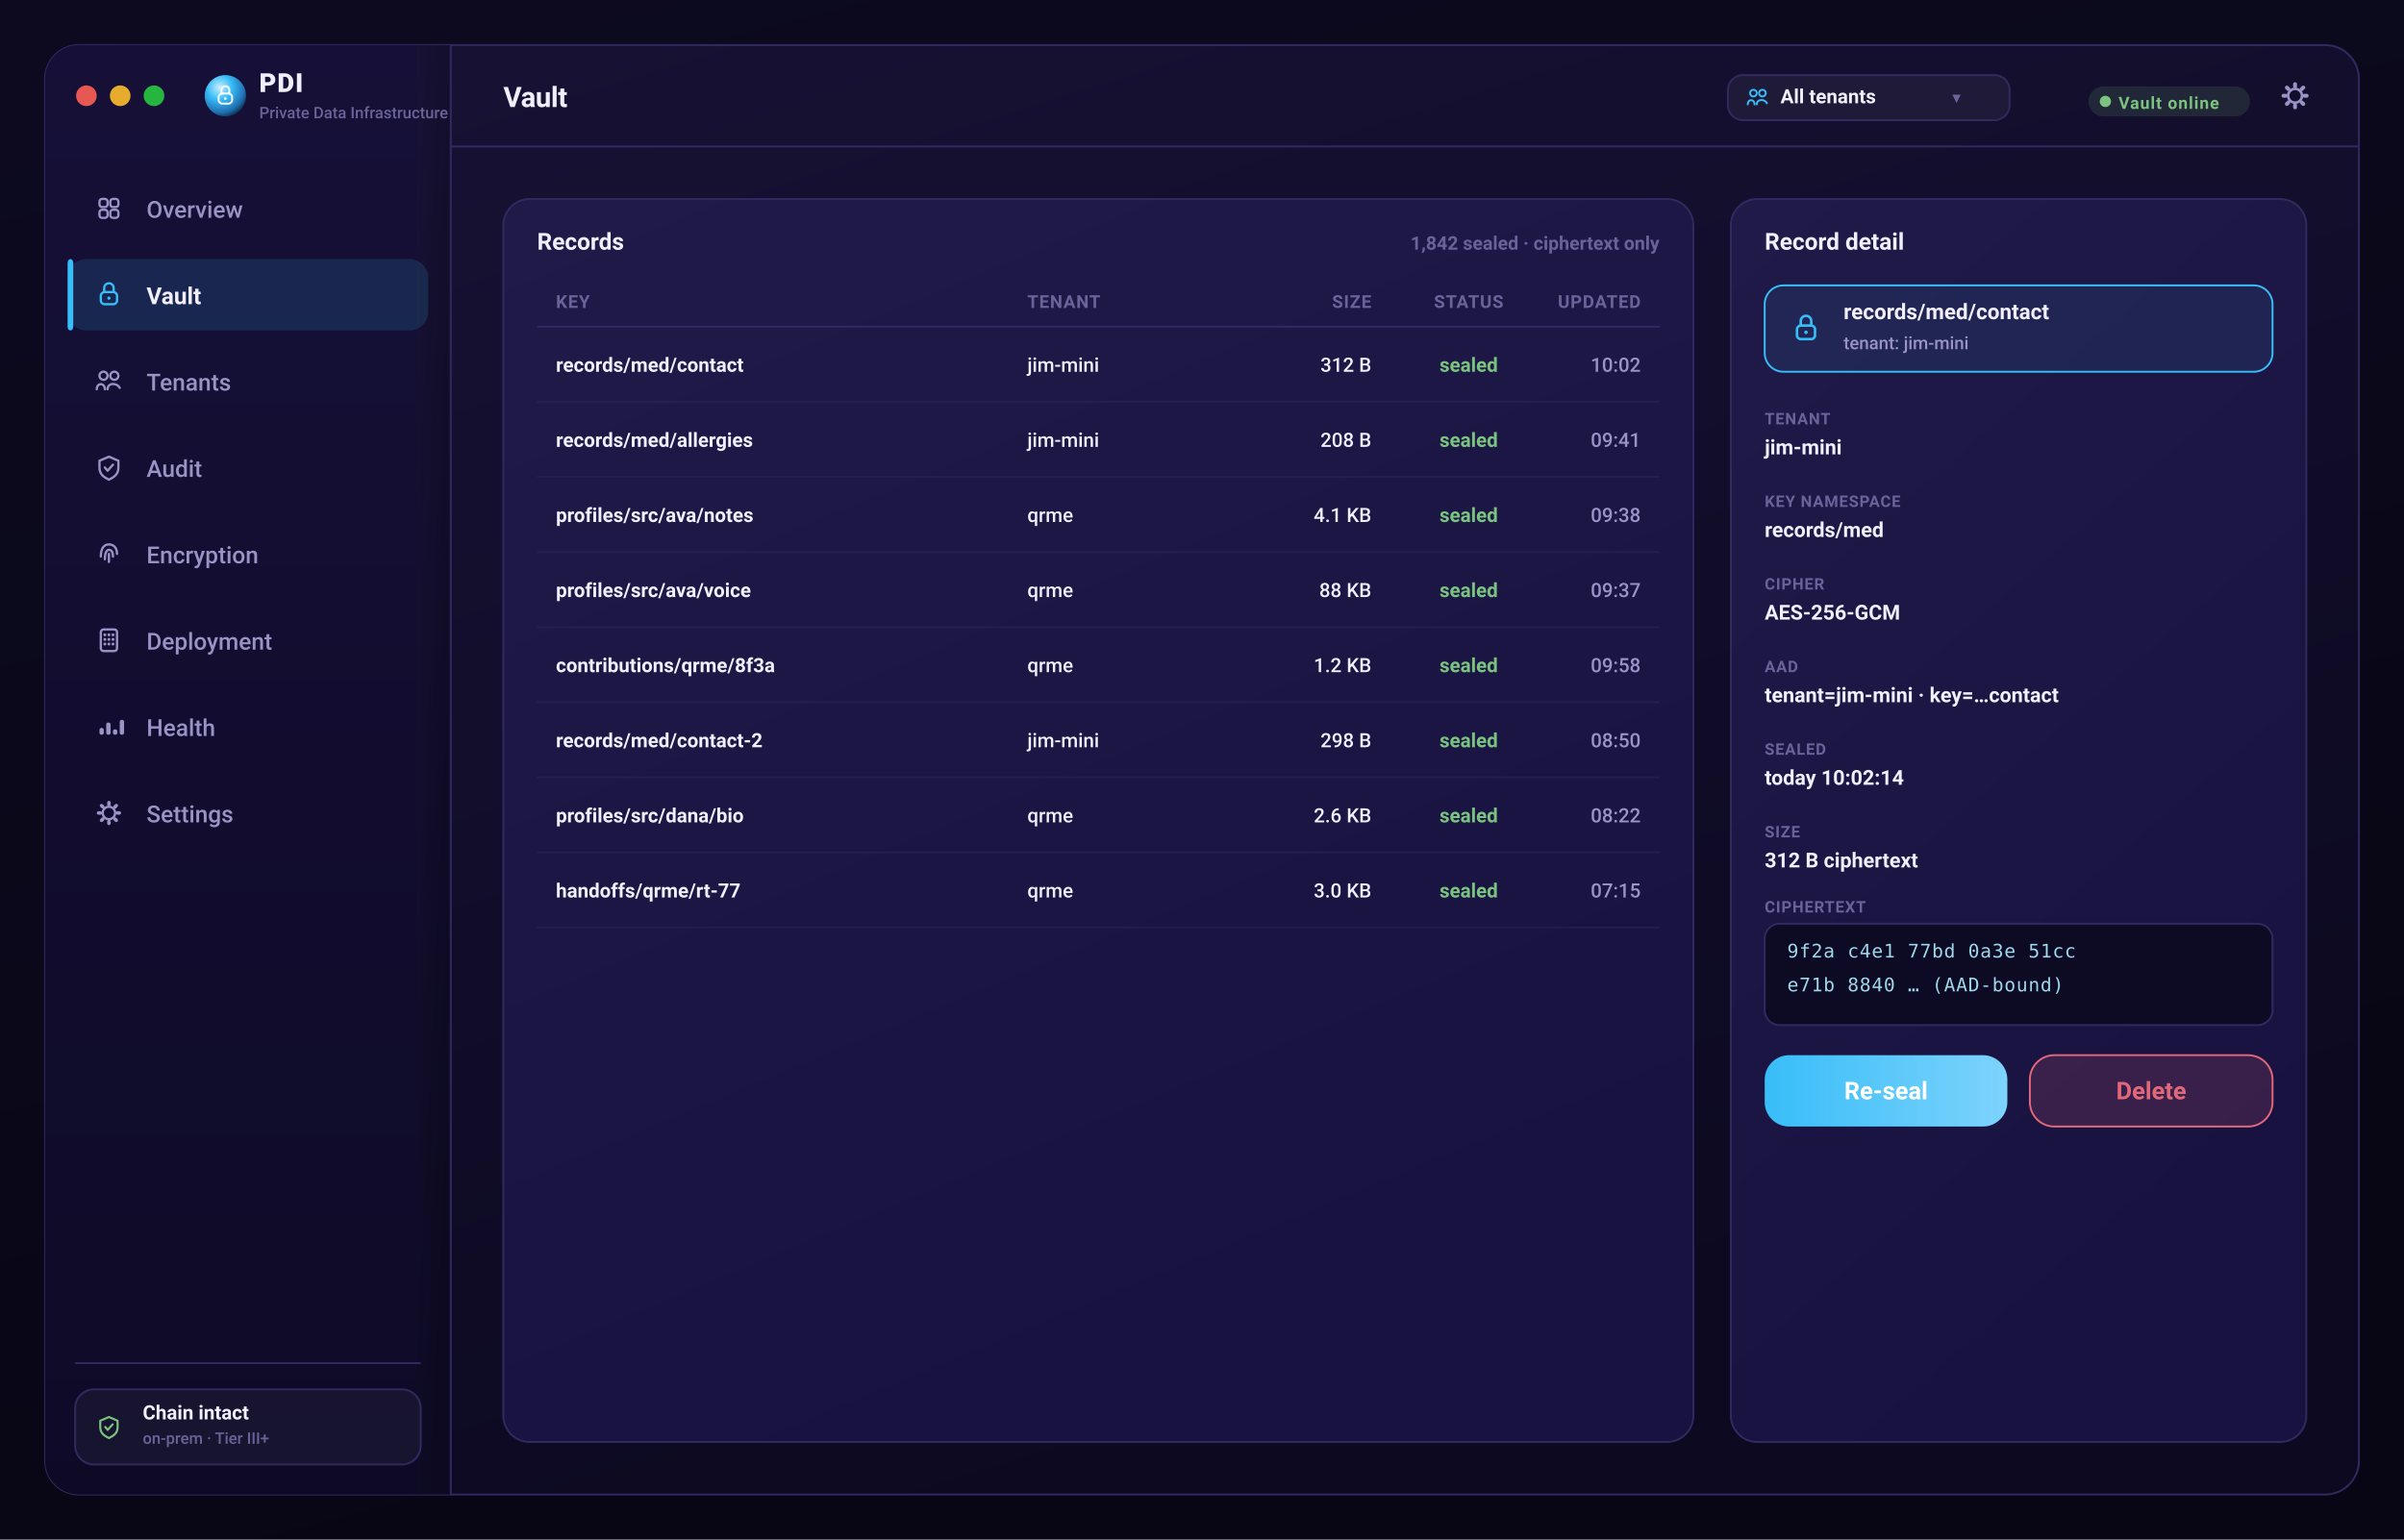
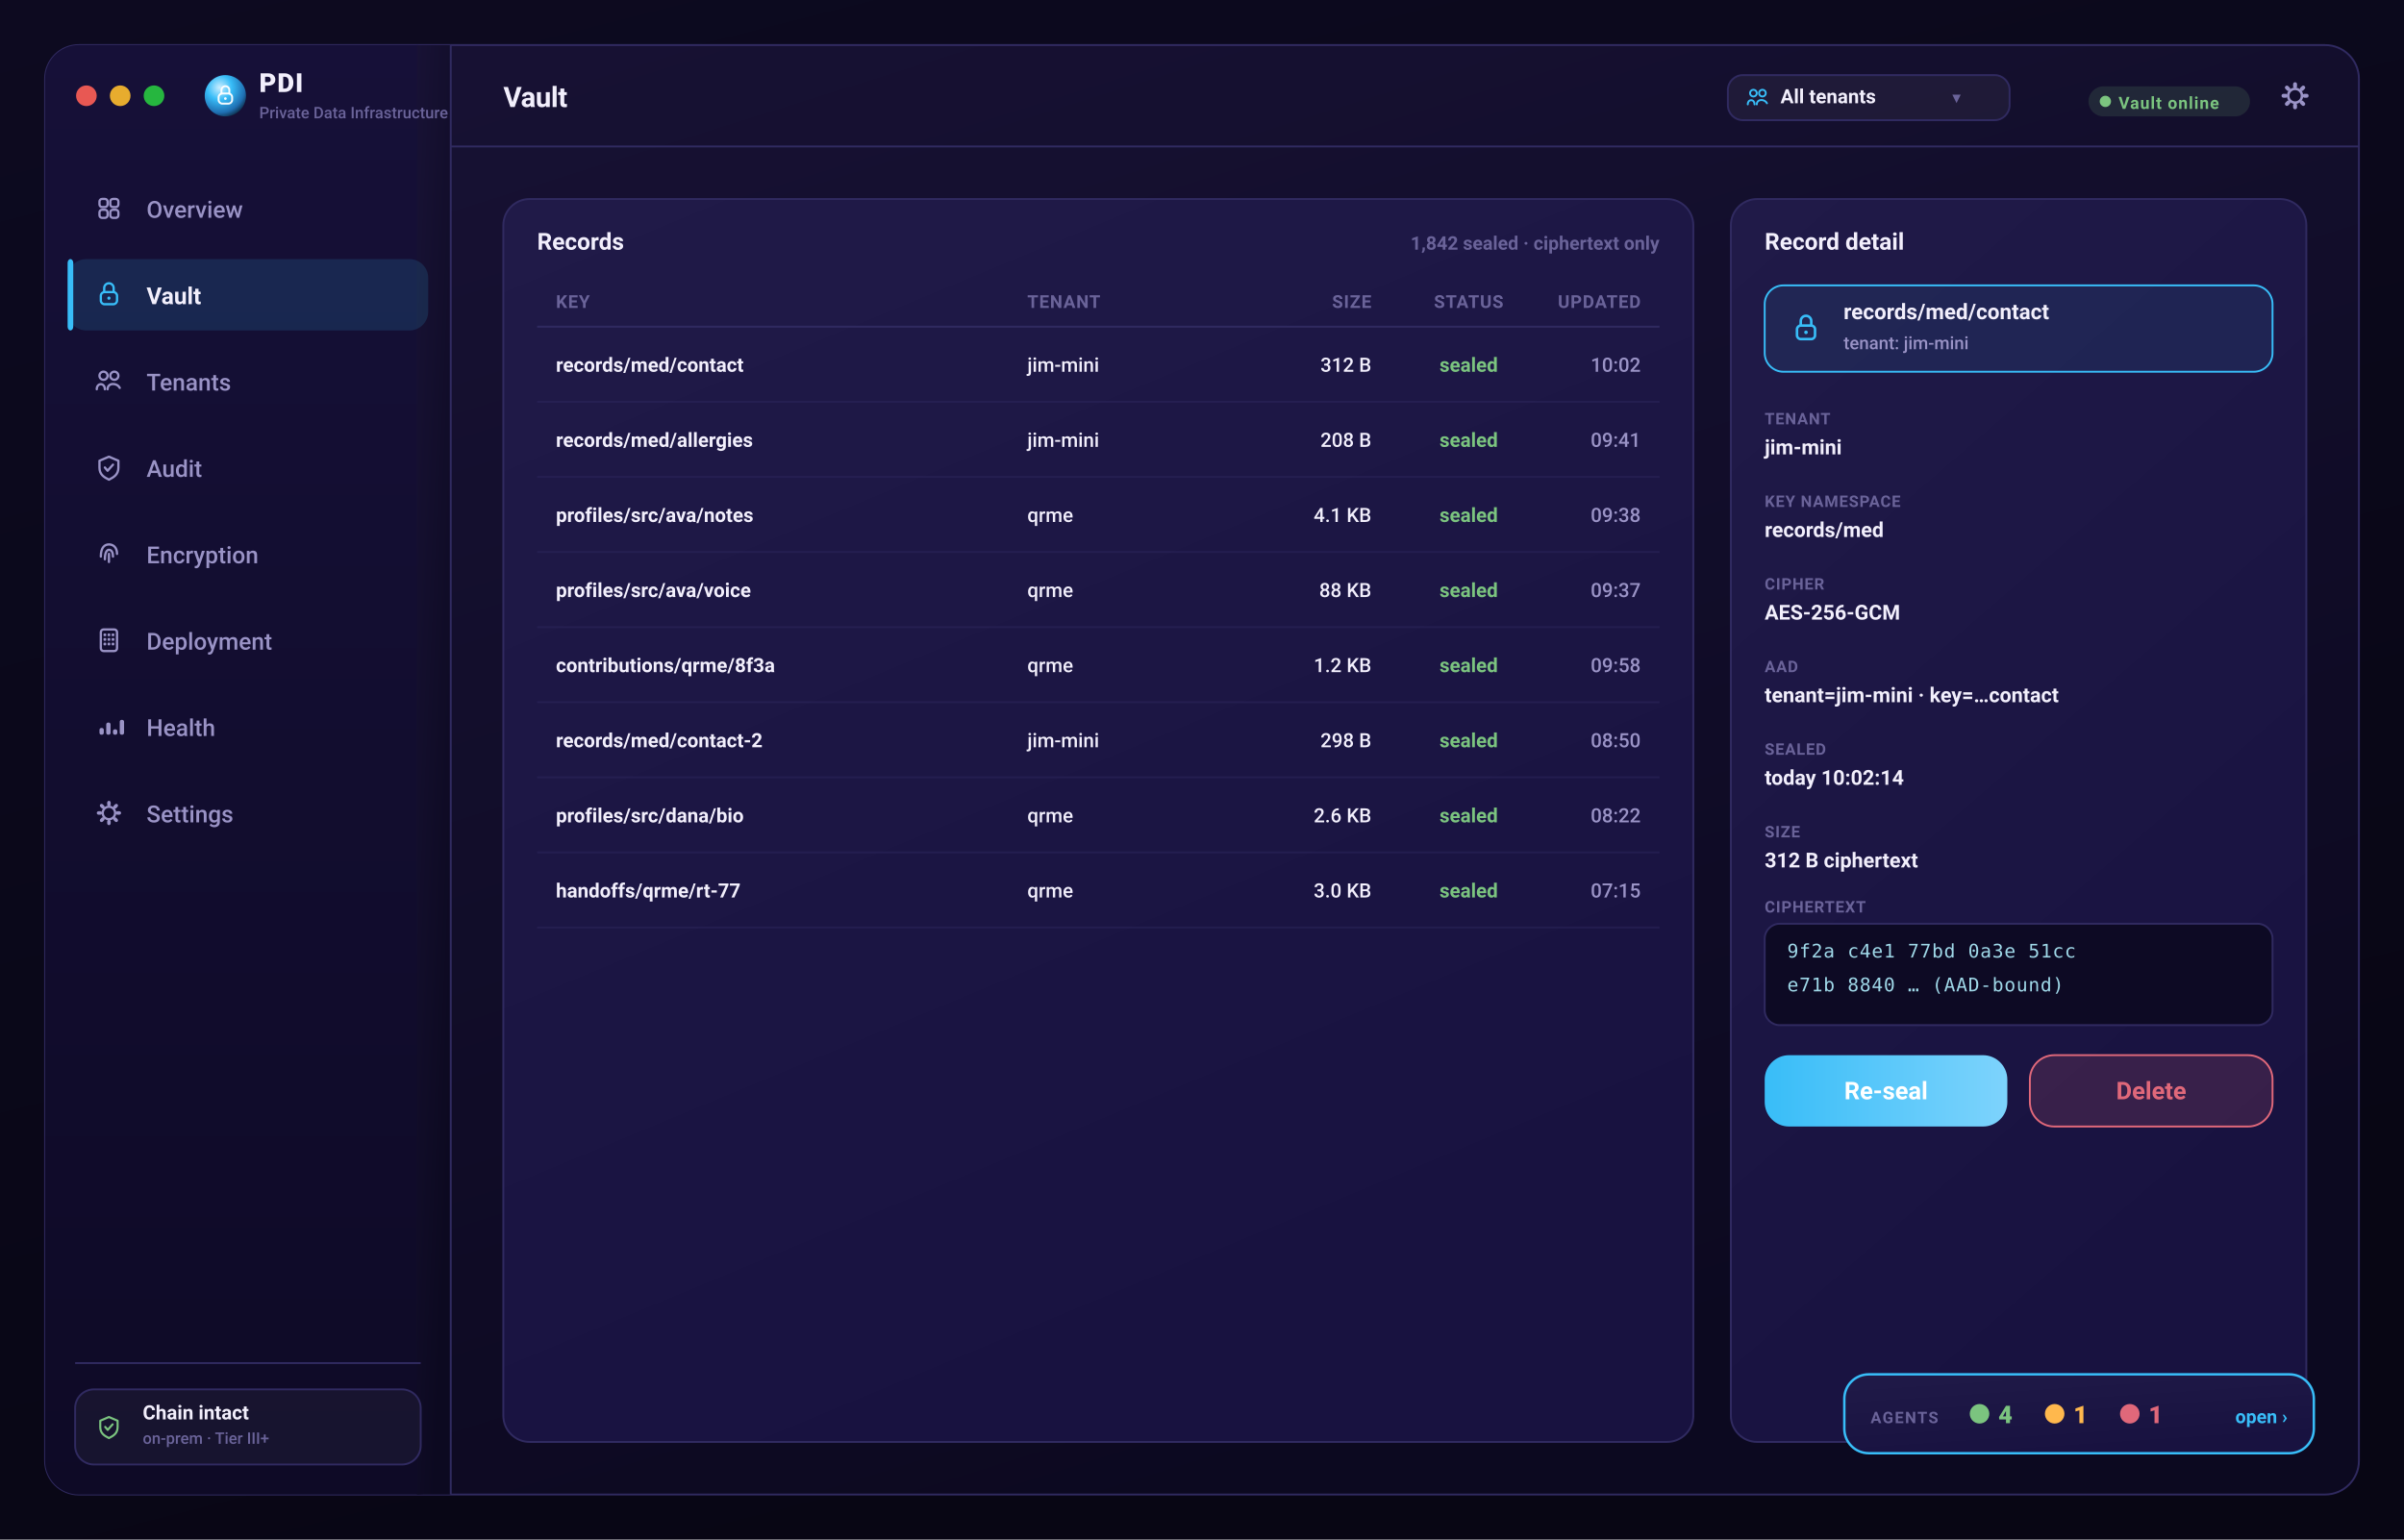
<svg xmlns="http://www.w3.org/2000/svg" width="1280" height="820" viewBox="0 0 1280 820" role="img" aria-label="PDI console — Vault">
  <defs>
    <linearGradient id="gPage" x1="0" y1="0" x2="0.4" y2="1">
      <stop offset="0" stop-color="#0d0a20" />
      <stop offset="1" stop-color="#080614" />
    </linearGradient>
    <linearGradient id="gScr" x1="0" y1="0" x2="0.5" y2="1">
      <stop offset="0" stop-color="#181235" />
      <stop offset="1" stop-color="#0c0920" />
    </linearGradient>
    <linearGradient id="gSide" x1="0" y1="0" x2="0" y2="1">
      <stop offset="0" stop-color="#161038" />
      <stop offset="1" stop-color="#0e0a26" />
    </linearGradient>
    <linearGradient id="gCard" x1="0" y1="0" x2="0.4" y2="1">
      <stop offset="0" stop-color="#201a48" />
      <stop offset="1" stop-color="#181240" />
    </linearGradient>
    <linearGradient id="gBrand" x1="0" y1="0" x2="1" y2="0">
      <stop offset="0" stop-color="#38bdf8" />
      <stop offset="1" stop-color="#7dd3fc" />
    </linearGradient>
    <linearGradient id="gAmber" x1="0" y1="0" x2="1" y2="0">
      <stop offset="0" stop-color="#ffb84d" />
      <stop offset="1" stop-color="#ffd27a" />
    </linearGradient>
    <linearGradient id="mG" x1="0" y1="0" x2="1" y2="0">
      <stop offset="0" stop-color="#5fb87a" />
      <stop offset="1" stop-color="#7bc47f" />
    </linearGradient>
    <linearGradient id="mC" x1="0" y1="0" x2="1" y2="0">
      <stop offset="0" stop-color="#6bb6d6" />
      <stop offset="1" stop-color="#9fd8e8" />
    </linearGradient>
    <radialGradient id="orb" cx="36%" cy="30%" r="78%">
      <stop offset="0" stop-color="#cbeeff" />
      <stop offset="38%" stop-color="#38bdf8" />
      <stop offset="78%" stop-color="#1f6fb2" />
      <stop offset="100%" stop-color="#0b2438" />
    </radialGradient>
  </defs>
  <rect x="0.0" y="0.0" width="1280.0" height="820.0" rx="0" fill="url(#gPage)" />
  <rect x="24" y="24" width="1232" height="772" rx="18" fill="url(#gScr)" stroke="#302a60" stroke-width="1" />
  <rect x="24.0" y="24.0" width="216.0" height="772.0" rx="18" fill="url(#gSide)" />
  <rect x="222.0" y="24.0" width="18.0" height="772.0" rx="0" fill="url(#gScr)" />
  <line x1="240" y1="24" x2="240" y2="796" stroke="#302a60" stroke-width="1" />
  <line x1="240" y1="78" x2="1256" y2="78" stroke="#302a60" stroke-width="1" />
  <circle cx="46" cy="51" r="5.5" fill="#ff5f57" opacity="0.9" />
  <circle cx="64" cy="51" r="5.5" fill="#febc2e" opacity="0.9" />
  <circle cx="82" cy="51" r="5.5" fill="#28c840" opacity="0.9" />
  <circle cx="120" cy="51" r="11" fill="url(#orb)" />
  <rect x="116.4" y="49.8" width="7.2" height="5.4" rx="2" fill="none" stroke="rgba(255,255,255,0.95)" stroke-width="1.02" stroke-linecap="round" stroke-linejoin="round" />
  <path d="M117.9 49.8 v-1.8 a2.1 2.1 0 0 1 4.2 0 v1.8" fill="none" stroke="rgba(255,255,255,0.95)" stroke-width="1.02" stroke-linecap="round" stroke-linejoin="round" />
  <circle cx="120" cy="52.5" r="0.72" fill="rgba(255,255,255,0.95)" />
  <text x="138.0" y="49.0" font-family="-apple-system,BlinkMacSystemFont,'SF Pro Display','SF Pro Text','Segoe UI',Roboto,system-ui,sans-serif" font-size="14" font-weight="800" fill="#f2effc" text-anchor="start" letter-spacing="0.5">PDI</text>
  <text x="138.0" y="63.0" font-family="-apple-system,BlinkMacSystemFont,'SF Pro Display','SF Pro Text','Segoe UI',Roboto,system-ui,sans-serif" font-size="8.5" font-weight="500" fill="#6a6399" text-anchor="start">Private Data Infrastructure</text>
  <text x="268.0" y="57.0" font-family="-apple-system,BlinkMacSystemFont,'SF Pro Display','SF Pro Text','Segoe UI',Roboto,system-ui,sans-serif" font-size="15" font-weight="700" fill="#f2effc" text-anchor="start" letter-spacing="-0.2">Vault</text>
  <rect x="1220.96" y="43.8" width="2.08" height="3.2" rx="1" transform="rotate(0 1222 51)" fill="#9a93c6" />
  <rect x="1220.96" y="43.8" width="2.08" height="3.2" rx="1" transform="rotate(45 1222 51)" fill="#9a93c6" />
  <rect x="1220.96" y="43.8" width="2.08" height="3.2" rx="1" transform="rotate(90 1222 51)" fill="#9a93c6" />
  <rect x="1220.96" y="43.8" width="2.08" height="3.2" rx="1" transform="rotate(135 1222 51)" fill="#9a93c6" />
  <rect x="1220.96" y="43.8" width="2.08" height="3.2" rx="1" transform="rotate(180 1222 51)" fill="#9a93c6" />
  <rect x="1220.96" y="43.8" width="2.08" height="3.2" rx="1" transform="rotate(225 1222 51)" fill="#9a93c6" />
  <rect x="1220.96" y="43.8" width="2.08" height="3.2" rx="1" transform="rotate(270 1222 51)" fill="#9a93c6" />
  <rect x="1220.96" y="43.8" width="2.08" height="3.2" rx="1" transform="rotate(315 1222 51)" fill="#9a93c6" />
  <circle cx="1222" cy="51" r="3.68" fill="none" stroke="#9a93c6" stroke-width="1.36" stroke-linecap="round" stroke-linejoin="round" />
  <rect x="1112.0" y="46.0" width="86.0" height="16.0" rx="8" fill="rgba(123,196,127,0.14)" />
  <circle cx="1121.0" cy="54" r="3" fill="#7bc47f" />
  <text x="1128.0" y="58.0" font-family="-apple-system,BlinkMacSystemFont,'SF Pro Display','SF Pro Text','Segoe UI',Roboto,system-ui,sans-serif" font-size="9" font-weight="700" fill="#7bc47f" text-anchor="start" letter-spacing="0.5">Vault online</text>
  <rect x="920.0" y="40.0" width="150.0" height="24.0" rx="8" fill="rgba(255,255,255,0.05)" stroke="#302a60" stroke-width="1" />
  <circle cx="933.6" cy="49.6" r="1.8" fill="none" stroke="#38bdf8" stroke-width="1.02" stroke-linecap="round" stroke-linejoin="round" />
  <circle cx="938.4" cy="49.6" r="1.8" fill="none" stroke="#38bdf8" stroke-width="1.02" stroke-linecap="round" stroke-linejoin="round" />
  <path d="M930.6 55.6 c0 -3.0 3.6 -3.0 3.6 0 M935.4 55.6 c0 -3.0 4.2 -3.0 5.4 -0.6" fill="none" stroke="#38bdf8" stroke-width="1.02" stroke-linecap="round" stroke-linejoin="round" />
  <text x="948.0" y="55.0" font-family="-apple-system,BlinkMacSystemFont,'SF Pro Display','SF Pro Text','Segoe UI',Roboto,system-ui,sans-serif" font-size="10.5" font-weight="600" fill="#f2effc" text-anchor="start">All tenants</text>
  <text x="1044.0" y="55.0" font-family="-apple-system,BlinkMacSystemFont,'SF Pro Display','SF Pro Text','Segoe UI',Roboto,system-ui,sans-serif" font-size="9" font-weight="600" fill="#6a6399" text-anchor="end">▾</text>
  <rect x="52.96" y="105.96" width="4.32" height="4.32" rx="1.4" fill="none" stroke="#9a93c6" stroke-width="1.22" stroke-linecap="round" stroke-linejoin="round" />
  <rect x="58.72" y="105.96" width="4.32" height="4.32" rx="1.4" fill="none" stroke="#9a93c6" stroke-width="1.22" stroke-linecap="round" stroke-linejoin="round" />
  <rect x="52.96" y="111.72" width="4.32" height="4.32" rx="1.4" fill="none" stroke="#9a93c6" stroke-width="1.22" stroke-linecap="round" stroke-linejoin="round" />
  <rect x="58.72" y="111.72" width="4.32" height="4.32" rx="1.4" fill="none" stroke="#9a93c6" stroke-width="1.22" stroke-linecap="round" stroke-linejoin="round" />
  <text x="78.0" y="116.0" font-family="-apple-system,BlinkMacSystemFont,'SF Pro Display','SF Pro Text','Segoe UI',Roboto,system-ui,sans-serif" font-size="12.5" font-weight="500" fill="#9a93c6" text-anchor="start">Overview</text>
  <rect x="36.0" y="138.0" width="192.0" height="38.0" rx="10" fill="rgba(56,189,248,0.14)" />
  <rect x="36.0" y="138.0" width="3.0" height="38.0" rx="2" fill="#38bdf8" />
  <rect x="53.68" y="155.56" width="8.64" height="6.48" rx="2" fill="none" stroke="#38bdf8" stroke-width="1.22" stroke-linecap="round" stroke-linejoin="round" />
  <path d="M55.48 155.56 v-2.16 a2.52 2.52 0 0 1 5.04 0 v2.16" fill="none" stroke="#38bdf8" stroke-width="1.22" stroke-linecap="round" stroke-linejoin="round" />
  <circle cx="58" cy="158.8" r="0.864" fill="#38bdf8" />
  <text x="78.0" y="162.0" font-family="-apple-system,BlinkMacSystemFont,'SF Pro Display','SF Pro Text','Segoe UI',Roboto,system-ui,sans-serif" font-size="12.5" font-weight="650" fill="#f2effc" text-anchor="start">Vault</text>
  <circle cx="55.12" cy="200.12" r="2.16" fill="none" stroke="#9a93c6" stroke-width="1.22" stroke-linecap="round" stroke-linejoin="round" />
  <circle cx="60.88" cy="200.12" r="2.16" fill="none" stroke="#9a93c6" stroke-width="1.22" stroke-linecap="round" stroke-linejoin="round" />
  <path d="M51.52 207.32 c0 -3.6 4.32 -3.6 4.32 0 M57.28 207.32 c0 -3.6 5.04 -3.6 6.48 -0.72" fill="none" stroke="#9a93c6" stroke-width="1.22" stroke-linecap="round" stroke-linejoin="round" />
  <text x="78.0" y="208.0" font-family="-apple-system,BlinkMacSystemFont,'SF Pro Display','SF Pro Text','Segoe UI',Roboto,system-ui,sans-serif" font-size="12.5" font-weight="500" fill="#9a93c6" text-anchor="start">Tenants</text>
  <path d="M58 243.24 l5.04 2.16 v3.6 c0 3.6 -2.16 5.04 -5.04 6.48 c-2.88 -1.44 -5.04 -2.88 -5.04 -6.48 v-3.6 Z" fill="none" stroke="#9a93c6" stroke-width="1.22" stroke-linecap="round" stroke-linejoin="round" />
  <path d="M55.84 249 l1.44 1.728 2.88 -3.24" fill="none" stroke="#9a93c6" stroke-width="1.22" stroke-linecap="round" stroke-linejoin="round" />
  <text x="78.0" y="254.0" font-family="-apple-system,BlinkMacSystemFont,'SF Pro Display','SF Pro Text','Segoe UI',Roboto,system-ui,sans-serif" font-size="12.5" font-weight="500" fill="#9a93c6" text-anchor="start">Audit</text>
  <path d="M53.68 296.44 c0 -5.04 2.16 -6.48 4.32 -6.48 c2.16 0 4.32 1.44 4.32 5.04" fill="none" stroke="#9a93c6" stroke-width="1.22" stroke-linecap="round" stroke-linejoin="round" />
  <path d="M55.84 297.88 c0 -4.32 1.44 -5.04 2.16 -5.04 c1.44 0 2.16 1.44 2.16 3.6" fill="none" stroke="#9a93c6" stroke-width="1.22" stroke-linecap="round" stroke-linejoin="round" />
  <path d="M58 299.32 v-4.32" fill="none" stroke="#9a93c6" stroke-width="1.22" stroke-linecap="round" stroke-linejoin="round" />
  <text x="78.0" y="300.0" font-family="-apple-system,BlinkMacSystemFont,'SF Pro Display','SF Pro Text','Segoe UI',Roboto,system-ui,sans-serif" font-size="12.5" font-weight="500" fill="#9a93c6" text-anchor="start">Encryption</text>
  <rect x="53.68" y="335.24" width="8.64" height="11.52" rx="1.5" fill="none" stroke="#9a93c6" stroke-width="1.22" stroke-linecap="round" stroke-linejoin="round" />
  <rect x="55.12" y="337.4" width="1.44" height="1.44" rx="0.4" fill="#9a93c6" />
  <rect x="57.28" y="337.4" width="1.44" height="1.44" rx="0.4" fill="#9a93c6" />
  <rect x="59.44" y="337.4" width="1.44" height="1.44" rx="0.4" fill="#9a93c6" />
  <rect x="55.12" y="339.848" width="1.44" height="1.44" rx="0.4" fill="#9a93c6" />
  <rect x="57.28" y="339.848" width="1.44" height="1.44" rx="0.4" fill="#9a93c6" />
  <rect x="59.44" y="339.848" width="1.44" height="1.44" rx="0.4" fill="#9a93c6" />
  <rect x="55.12" y="342.296" width="1.44" height="1.44" rx="0.4" fill="#9a93c6" />
  <rect x="57.28" y="342.296" width="1.44" height="1.44" rx="0.4" fill="#9a93c6" />
  <rect x="59.44" y="342.296" width="1.44" height="1.44" rx="0.4" fill="#9a93c6" />
  <text x="78.0" y="346.0" font-family="-apple-system,BlinkMacSystemFont,'SF Pro Display','SF Pro Text','Segoe UI',Roboto,system-ui,sans-serif" font-size="12.5" font-weight="500" fill="#9a93c6" text-anchor="start">Deployment</text>
  <rect x="52.96" y="387.72" width="2.304" height="3.6" rx="1" fill="#9a93c6" />
  <rect x="56.56" y="384.84" width="2.304" height="6.48" rx="1" fill="#9a93c6" />
  <rect x="60.16" y="388.44" width="2.304" height="2.88" rx="1" fill="#9a93c6" />
  <rect x="63.76" y="383.4" width="2.304" height="7.92" rx="1" fill="#9a93c6" />
  <text x="78.0" y="392.0" font-family="-apple-system,BlinkMacSystemFont,'SF Pro Display','SF Pro Text','Segoe UI',Roboto,system-ui,sans-serif" font-size="12.5" font-weight="500" fill="#9a93c6" text-anchor="start">Health</text>
  <rect x="57.064" y="426.52" width="1.872" height="2.88" rx="1" transform="rotate(0 58 433)" fill="#9a93c6" />
  <rect x="57.064" y="426.52" width="1.872" height="2.88" rx="1" transform="rotate(45 58 433)" fill="#9a93c6" />
  <rect x="57.064" y="426.52" width="1.872" height="2.88" rx="1" transform="rotate(90 58 433)" fill="#9a93c6" />
  <rect x="57.064" y="426.52" width="1.872" height="2.88" rx="1" transform="rotate(135 58 433)" fill="#9a93c6" />
  <rect x="57.064" y="426.52" width="1.872" height="2.88" rx="1" transform="rotate(180 58 433)" fill="#9a93c6" />
  <rect x="57.064" y="426.52" width="1.872" height="2.88" rx="1" transform="rotate(225 58 433)" fill="#9a93c6" />
  <rect x="57.064" y="426.52" width="1.872" height="2.88" rx="1" transform="rotate(270 58 433)" fill="#9a93c6" />
  <rect x="57.064" y="426.52" width="1.872" height="2.88" rx="1" transform="rotate(315 58 433)" fill="#9a93c6" />
  <circle cx="58" cy="433" r="3.312" fill="none" stroke="#9a93c6" stroke-width="1.22" stroke-linecap="round" stroke-linejoin="round" />
  <text x="78.0" y="438.0" font-family="-apple-system,BlinkMacSystemFont,'SF Pro Display','SF Pro Text','Segoe UI',Roboto,system-ui,sans-serif" font-size="12.5" font-weight="500" fill="#9a93c6" text-anchor="start">Settings</text>
  <line x1="40" y1="726" x2="224" y2="726" stroke="#302a60" stroke-width="1" />
  <rect x="40.0" y="740.0" width="184.0" height="40.0" rx="10" fill="rgba(255,255,255,0.04)" stroke="#302a60" stroke-width="1" />
  <path d="M58 754.72 l4.62 1.98 v3.3 c0 3.3 -1.98 4.62 -4.62 5.94 c-2.64 -1.32 -4.62 -2.64 -4.62 -5.94 v-3.3 Z" fill="none" stroke="#7bc47f" stroke-width="1.12" stroke-linecap="round" stroke-linejoin="round" />
  <path d="M56.02 760 l1.32 1.584 2.64 -2.97" fill="none" stroke="#7bc47f" stroke-width="1.12" stroke-linecap="round" stroke-linejoin="round" />
  <text x="76.0" y="756.0" font-family="-apple-system,BlinkMacSystemFont,'SF Pro Display','SF Pro Text','Segoe UI',Roboto,system-ui,sans-serif" font-size="10.5" font-weight="650" fill="#f2effc" text-anchor="start">Chain intact</text>
  <text x="76.0" y="769.0" font-family="-apple-system,BlinkMacSystemFont,'SF Pro Display','SF Pro Text','Segoe UI',Roboto,system-ui,sans-serif" font-size="8.5" font-weight="500" fill="#6a6399" text-anchor="start">on-prem · Tier III+</text>
  <marker id="ah" markerWidth="8" markerHeight="8" refX="6" refY="3" orient="auto">
    <path d="M0 0 L6 3 L0 6 Z" fill="#6a6399" />
  </marker>
  <rect x="268.0" y="106.0" width="633.6" height="662.0" rx="14" fill="url(#gCard)" stroke="#302a60" stroke-width="1" />
  <text x="286.0" y="133.0" font-family="-apple-system,BlinkMacSystemFont,'SF Pro Display','SF Pro Text','Segoe UI',Roboto,system-ui,sans-serif" font-size="12.5" font-weight="700" fill="#f2effc" text-anchor="start">Records</text>
  <text x="883.6" y="133.0" font-family="-apple-system,BlinkMacSystemFont,'SF Pro Display','SF Pro Text','Segoe UI',Roboto,system-ui,sans-serif" font-size="10" font-weight="600" fill="#6a6399" text-anchor="end">1,842 sealed · ciphertext only</text>
  <text x="296.0" y="164.0" font-family="-apple-system,BlinkMacSystemFont,'SF Pro Display','SF Pro Text','Segoe UI',Roboto,system-ui,sans-serif" font-size="9.5" font-weight="700" fill="#6a6399" text-anchor="start" letter-spacing="0.4">KEY</text>
  <text x="547.0" y="164.0" font-family="-apple-system,BlinkMacSystemFont,'SF Pro Display','SF Pro Text','Segoe UI',Roboto,system-ui,sans-serif" font-size="9.5" font-weight="700" fill="#6a6399" text-anchor="start" letter-spacing="0.4">TENANT</text>
  <text x="730.2" y="164.0" font-family="-apple-system,BlinkMacSystemFont,'SF Pro Display','SF Pro Text','Segoe UI',Roboto,system-ui,sans-serif" font-size="9.5" font-weight="700" fill="#6a6399" text-anchor="end" letter-spacing="0.4">SIZE</text>
  <text x="782.0" y="164.0" font-family="-apple-system,BlinkMacSystemFont,'SF Pro Display','SF Pro Text','Segoe UI',Roboto,system-ui,sans-serif" font-size="9.5" font-weight="700" fill="#6a6399" text-anchor="middle" letter-spacing="0.4">STATUS</text>
  <text x="873.6" y="164.0" font-family="-apple-system,BlinkMacSystemFont,'SF Pro Display','SF Pro Text','Segoe UI',Roboto,system-ui,sans-serif" font-size="9.5" font-weight="700" fill="#6a6399" text-anchor="end" letter-spacing="0.4">UPDATED</text>
  <line x1="286" y1="174" x2="883.6" y2="174" stroke="#302a60" stroke-width="1" />
  <text x="296.0" y="198.0" font-family="-apple-system,BlinkMacSystemFont,'SF Pro Display','SF Pro Text','Segoe UI',Roboto,system-ui,sans-serif" font-size="10.5" font-weight="600" fill="#f2effc" text-anchor="start">records/med/contact</text>
  <text x="547.0" y="198.0" font-family="-apple-system,BlinkMacSystemFont,'SF Pro Display','SF Pro Text','Segoe UI',Roboto,system-ui,sans-serif" font-size="10.5" font-weight="500" fill="#f2effc" text-anchor="start">jim-mini</text>
  <text x="730.2" y="198.0" font-family="-apple-system,BlinkMacSystemFont,'SF Pro Display','SF Pro Text','Segoe UI',Roboto,system-ui,sans-serif" font-size="10.5" font-weight="500" fill="#f2effc" text-anchor="end">312 B</text>
  <text x="782.0" y="198.0" font-family="-apple-system,BlinkMacSystemFont,'SF Pro Display','SF Pro Text','Segoe UI',Roboto,system-ui,sans-serif" font-size="10.5" font-weight="600" fill="#7bc47f" text-anchor="middle">sealed</text>
  <text x="873.6" y="198.0" font-family="-apple-system,BlinkMacSystemFont,'SF Pro Display','SF Pro Text','Segoe UI',Roboto,system-ui,sans-serif" font-size="10.5" font-weight="500" fill="#9a93c6" text-anchor="end">10:02</text>
  <line x1="286" y1="214" x2="883.6" y2="214" stroke="rgba(48,42,96,0.45)" stroke-width="1" />
  <text x="296.0" y="238.0" font-family="-apple-system,BlinkMacSystemFont,'SF Pro Display','SF Pro Text','Segoe UI',Roboto,system-ui,sans-serif" font-size="10.5" font-weight="600" fill="#f2effc" text-anchor="start">records/med/allergies</text>
  <text x="547.0" y="238.0" font-family="-apple-system,BlinkMacSystemFont,'SF Pro Display','SF Pro Text','Segoe UI',Roboto,system-ui,sans-serif" font-size="10.5" font-weight="500" fill="#f2effc" text-anchor="start">jim-mini</text>
  <text x="730.2" y="238.0" font-family="-apple-system,BlinkMacSystemFont,'SF Pro Display','SF Pro Text','Segoe UI',Roboto,system-ui,sans-serif" font-size="10.5" font-weight="500" fill="#f2effc" text-anchor="end">208 B</text>
  <text x="782.0" y="238.0" font-family="-apple-system,BlinkMacSystemFont,'SF Pro Display','SF Pro Text','Segoe UI',Roboto,system-ui,sans-serif" font-size="10.5" font-weight="600" fill="#7bc47f" text-anchor="middle">sealed</text>
  <text x="873.6" y="238.0" font-family="-apple-system,BlinkMacSystemFont,'SF Pro Display','SF Pro Text','Segoe UI',Roboto,system-ui,sans-serif" font-size="10.5" font-weight="500" fill="#9a93c6" text-anchor="end">09:41</text>
  <line x1="286" y1="254" x2="883.6" y2="254" stroke="rgba(48,42,96,0.45)" stroke-width="1" />
  <text x="296.0" y="278.0" font-family="-apple-system,BlinkMacSystemFont,'SF Pro Display','SF Pro Text','Segoe UI',Roboto,system-ui,sans-serif" font-size="10.5" font-weight="600" fill="#f2effc" text-anchor="start">profiles/src/ava/notes</text>
  <text x="547.0" y="278.0" font-family="-apple-system,BlinkMacSystemFont,'SF Pro Display','SF Pro Text','Segoe UI',Roboto,system-ui,sans-serif" font-size="10.5" font-weight="500" fill="#f2effc" text-anchor="start">qrme</text>
  <text x="730.2" y="278.0" font-family="-apple-system,BlinkMacSystemFont,'SF Pro Display','SF Pro Text','Segoe UI',Roboto,system-ui,sans-serif" font-size="10.5" font-weight="500" fill="#f2effc" text-anchor="end">4.1 KB</text>
  <text x="782.0" y="278.0" font-family="-apple-system,BlinkMacSystemFont,'SF Pro Display','SF Pro Text','Segoe UI',Roboto,system-ui,sans-serif" font-size="10.5" font-weight="600" fill="#7bc47f" text-anchor="middle">sealed</text>
  <text x="873.6" y="278.0" font-family="-apple-system,BlinkMacSystemFont,'SF Pro Display','SF Pro Text','Segoe UI',Roboto,system-ui,sans-serif" font-size="10.5" font-weight="500" fill="#9a93c6" text-anchor="end">09:38</text>
  <line x1="286" y1="294" x2="883.6" y2="294" stroke="rgba(48,42,96,0.45)" stroke-width="1" />
  <text x="296.0" y="318.0" font-family="-apple-system,BlinkMacSystemFont,'SF Pro Display','SF Pro Text','Segoe UI',Roboto,system-ui,sans-serif" font-size="10.5" font-weight="600" fill="#f2effc" text-anchor="start">profiles/src/ava/voice</text>
  <text x="547.0" y="318.0" font-family="-apple-system,BlinkMacSystemFont,'SF Pro Display','SF Pro Text','Segoe UI',Roboto,system-ui,sans-serif" font-size="10.5" font-weight="500" fill="#f2effc" text-anchor="start">qrme</text>
  <text x="730.2" y="318.0" font-family="-apple-system,BlinkMacSystemFont,'SF Pro Display','SF Pro Text','Segoe UI',Roboto,system-ui,sans-serif" font-size="10.5" font-weight="500" fill="#f2effc" text-anchor="end">88 KB</text>
  <text x="782.0" y="318.0" font-family="-apple-system,BlinkMacSystemFont,'SF Pro Display','SF Pro Text','Segoe UI',Roboto,system-ui,sans-serif" font-size="10.5" font-weight="600" fill="#7bc47f" text-anchor="middle">sealed</text>
  <text x="873.6" y="318.0" font-family="-apple-system,BlinkMacSystemFont,'SF Pro Display','SF Pro Text','Segoe UI',Roboto,system-ui,sans-serif" font-size="10.5" font-weight="500" fill="#9a93c6" text-anchor="end">09:37</text>
  <line x1="286" y1="334" x2="883.6" y2="334" stroke="rgba(48,42,96,0.45)" stroke-width="1" />
  <text x="296.0" y="358.0" font-family="-apple-system,BlinkMacSystemFont,'SF Pro Display','SF Pro Text','Segoe UI',Roboto,system-ui,sans-serif" font-size="10.5" font-weight="600" fill="#f2effc" text-anchor="start">contributions/qrme/8f3a</text>
  <text x="547.0" y="358.0" font-family="-apple-system,BlinkMacSystemFont,'SF Pro Display','SF Pro Text','Segoe UI',Roboto,system-ui,sans-serif" font-size="10.5" font-weight="500" fill="#f2effc" text-anchor="start">qrme</text>
  <text x="730.2" y="358.0" font-family="-apple-system,BlinkMacSystemFont,'SF Pro Display','SF Pro Text','Segoe UI',Roboto,system-ui,sans-serif" font-size="10.5" font-weight="500" fill="#f2effc" text-anchor="end">1.2 KB</text>
  <text x="782.0" y="358.0" font-family="-apple-system,BlinkMacSystemFont,'SF Pro Display','SF Pro Text','Segoe UI',Roboto,system-ui,sans-serif" font-size="10.5" font-weight="600" fill="#7bc47f" text-anchor="middle">sealed</text>
  <text x="873.6" y="358.0" font-family="-apple-system,BlinkMacSystemFont,'SF Pro Display','SF Pro Text','Segoe UI',Roboto,system-ui,sans-serif" font-size="10.5" font-weight="500" fill="#9a93c6" text-anchor="end">09:58</text>
  <line x1="286" y1="374" x2="883.6" y2="374" stroke="rgba(48,42,96,0.45)" stroke-width="1" />
  <text x="296.0" y="398.0" font-family="-apple-system,BlinkMacSystemFont,'SF Pro Display','SF Pro Text','Segoe UI',Roboto,system-ui,sans-serif" font-size="10.5" font-weight="600" fill="#f2effc" text-anchor="start">records/med/contact-2</text>
  <text x="547.0" y="398.0" font-family="-apple-system,BlinkMacSystemFont,'SF Pro Display','SF Pro Text','Segoe UI',Roboto,system-ui,sans-serif" font-size="10.5" font-weight="500" fill="#f2effc" text-anchor="start">jim-mini</text>
  <text x="730.2" y="398.0" font-family="-apple-system,BlinkMacSystemFont,'SF Pro Display','SF Pro Text','Segoe UI',Roboto,system-ui,sans-serif" font-size="10.5" font-weight="500" fill="#f2effc" text-anchor="end">298 B</text>
  <text x="782.0" y="398.0" font-family="-apple-system,BlinkMacSystemFont,'SF Pro Display','SF Pro Text','Segoe UI',Roboto,system-ui,sans-serif" font-size="10.5" font-weight="600" fill="#7bc47f" text-anchor="middle">sealed</text>
  <text x="873.6" y="398.0" font-family="-apple-system,BlinkMacSystemFont,'SF Pro Display','SF Pro Text','Segoe UI',Roboto,system-ui,sans-serif" font-size="10.5" font-weight="500" fill="#9a93c6" text-anchor="end">08:50</text>
  <line x1="286" y1="414" x2="883.6" y2="414" stroke="rgba(48,42,96,0.45)" stroke-width="1" />
  <text x="296.0" y="438.0" font-family="-apple-system,BlinkMacSystemFont,'SF Pro Display','SF Pro Text','Segoe UI',Roboto,system-ui,sans-serif" font-size="10.5" font-weight="600" fill="#f2effc" text-anchor="start">profiles/src/dana/bio</text>
  <text x="547.0" y="438.0" font-family="-apple-system,BlinkMacSystemFont,'SF Pro Display','SF Pro Text','Segoe UI',Roboto,system-ui,sans-serif" font-size="10.5" font-weight="500" fill="#f2effc" text-anchor="start">qrme</text>
  <text x="730.2" y="438.0" font-family="-apple-system,BlinkMacSystemFont,'SF Pro Display','SF Pro Text','Segoe UI',Roboto,system-ui,sans-serif" font-size="10.5" font-weight="500" fill="#f2effc" text-anchor="end">2.6 KB</text>
  <text x="782.0" y="438.0" font-family="-apple-system,BlinkMacSystemFont,'SF Pro Display','SF Pro Text','Segoe UI',Roboto,system-ui,sans-serif" font-size="10.5" font-weight="600" fill="#7bc47f" text-anchor="middle">sealed</text>
  <text x="873.6" y="438.0" font-family="-apple-system,BlinkMacSystemFont,'SF Pro Display','SF Pro Text','Segoe UI',Roboto,system-ui,sans-serif" font-size="10.5" font-weight="500" fill="#9a93c6" text-anchor="end">08:22</text>
  <line x1="286" y1="454" x2="883.6" y2="454" stroke="rgba(48,42,96,0.45)" stroke-width="1" />
  <text x="296.0" y="478.0" font-family="-apple-system,BlinkMacSystemFont,'SF Pro Display','SF Pro Text','Segoe UI',Roboto,system-ui,sans-serif" font-size="10.5" font-weight="600" fill="#f2effc" text-anchor="start">handoffs/qrme/rt-77</text>
  <text x="547.0" y="478.0" font-family="-apple-system,BlinkMacSystemFont,'SF Pro Display','SF Pro Text','Segoe UI',Roboto,system-ui,sans-serif" font-size="10.5" font-weight="500" fill="#f2effc" text-anchor="start">qrme</text>
  <text x="730.2" y="478.0" font-family="-apple-system,BlinkMacSystemFont,'SF Pro Display','SF Pro Text','Segoe UI',Roboto,system-ui,sans-serif" font-size="10.5" font-weight="500" fill="#f2effc" text-anchor="end">3.0 KB</text>
  <text x="782.0" y="478.0" font-family="-apple-system,BlinkMacSystemFont,'SF Pro Display','SF Pro Text','Segoe UI',Roboto,system-ui,sans-serif" font-size="10.5" font-weight="600" fill="#7bc47f" text-anchor="middle">sealed</text>
  <text x="873.6" y="478.0" font-family="-apple-system,BlinkMacSystemFont,'SF Pro Display','SF Pro Text','Segoe UI',Roboto,system-ui,sans-serif" font-size="10.5" font-weight="500" fill="#9a93c6" text-anchor="end">07:15</text>
  <line x1="286" y1="494" x2="883.6" y2="494" stroke="rgba(48,42,96,0.45)" stroke-width="1" />
  <rect x="921.6" y="106.0" width="306.4" height="662.0" rx="14" fill="url(#gCard)" stroke="#302a60" stroke-width="1" />
  <text x="939.6" y="133.0" font-family="-apple-system,BlinkMacSystemFont,'SF Pro Display','SF Pro Text','Segoe UI',Roboto,system-ui,sans-serif" font-size="12.5" font-weight="700" fill="#f2effc" text-anchor="start">Record detail</text>
  <rect x="939.6" y="152.0" width="270.4" height="46.0" rx="10" fill="rgba(56,189,248,0.08)" stroke="#38bdf8" stroke-width="1" />
  <rect x="956.8" y="173.4" width="9.6" height="7.2" rx="2" fill="none" stroke="#38bdf8" stroke-width="1.36" stroke-linecap="round" stroke-linejoin="round" />
  <path d="M958.8 173.4 v-2.4 a2.8 2.8 0 0 1 5.6 0 v2.4" fill="none" stroke="#38bdf8" stroke-width="1.36" stroke-linecap="round" stroke-linejoin="round" />
  <circle cx="961.6" cy="177.0" r="0.96" fill="#38bdf8" />
  <text x="981.6" y="170.0" font-family="-apple-system,BlinkMacSystemFont,'SF Pro Display','SF Pro Text','Segoe UI',Roboto,system-ui,sans-serif" font-size="11.5" font-weight="700" fill="#f2effc" text-anchor="start">records/med/contact</text>
  <text x="981.6" y="186.0" font-family="-apple-system,BlinkMacSystemFont,'SF Pro Display','SF Pro Text','Segoe UI',Roboto,system-ui,sans-serif" font-size="9.5" font-weight="500" fill="#9a93c6" text-anchor="start">tenant: jim-mini</text>
  <text x="939.6" y="226.0" font-family="-apple-system,BlinkMacSystemFont,'SF Pro Display','SF Pro Text','Segoe UI',Roboto,system-ui,sans-serif" font-size="8.5" font-weight="700" fill="#6a6399" text-anchor="start" letter-spacing="0.4">TENANT</text>
  <text x="939.6" y="242.0" font-family="-apple-system,BlinkMacSystemFont,'SF Pro Display','SF Pro Text','Segoe UI',Roboto,system-ui,sans-serif" font-size="11" font-weight="600" fill="#f2effc" text-anchor="start">jim-mini</text>
  <text x="939.6" y="270.0" font-family="-apple-system,BlinkMacSystemFont,'SF Pro Display','SF Pro Text','Segoe UI',Roboto,system-ui,sans-serif" font-size="8.5" font-weight="700" fill="#6a6399" text-anchor="start" letter-spacing="0.4">KEY NAMESPACE</text>
  <text x="939.6" y="286.0" font-family="-apple-system,BlinkMacSystemFont,'SF Pro Display','SF Pro Text','Segoe UI',Roboto,system-ui,sans-serif" font-size="11" font-weight="600" fill="#f2effc" text-anchor="start">records/med</text>
  <text x="939.6" y="314.0" font-family="-apple-system,BlinkMacSystemFont,'SF Pro Display','SF Pro Text','Segoe UI',Roboto,system-ui,sans-serif" font-size="8.5" font-weight="700" fill="#6a6399" text-anchor="start" letter-spacing="0.4">CIPHER</text>
  <text x="939.6" y="330.0" font-family="-apple-system,BlinkMacSystemFont,'SF Pro Display','SF Pro Text','Segoe UI',Roboto,system-ui,sans-serif" font-size="11" font-weight="600" fill="#f2effc" text-anchor="start">AES-256-GCM</text>
  <text x="939.6" y="358.0" font-family="-apple-system,BlinkMacSystemFont,'SF Pro Display','SF Pro Text','Segoe UI',Roboto,system-ui,sans-serif" font-size="8.5" font-weight="700" fill="#6a6399" text-anchor="start" letter-spacing="0.4">AAD</text>
  <text x="939.6" y="374.0" font-family="-apple-system,BlinkMacSystemFont,'SF Pro Display','SF Pro Text','Segoe UI',Roboto,system-ui,sans-serif" font-size="11" font-weight="600" fill="#f2effc" text-anchor="start">tenant=jim-mini · key=…contact</text>
  <text x="939.6" y="402.0" font-family="-apple-system,BlinkMacSystemFont,'SF Pro Display','SF Pro Text','Segoe UI',Roboto,system-ui,sans-serif" font-size="8.5" font-weight="700" fill="#6a6399" text-anchor="start" letter-spacing="0.4">SEALED</text>
  <text x="939.6" y="418.0" font-family="-apple-system,BlinkMacSystemFont,'SF Pro Display','SF Pro Text','Segoe UI',Roboto,system-ui,sans-serif" font-size="11" font-weight="600" fill="#f2effc" text-anchor="start">today 10:02:14</text>
  <text x="939.6" y="446.0" font-family="-apple-system,BlinkMacSystemFont,'SF Pro Display','SF Pro Text','Segoe UI',Roboto,system-ui,sans-serif" font-size="8.5" font-weight="700" fill="#6a6399" text-anchor="start" letter-spacing="0.4">SIZE</text>
  <text x="939.6" y="462.0" font-family="-apple-system,BlinkMacSystemFont,'SF Pro Display','SF Pro Text','Segoe UI',Roboto,system-ui,sans-serif" font-size="11" font-weight="600" fill="#f2effc" text-anchor="start">312 B ciphertext</text>
  <text x="939.6" y="486.0" font-family="-apple-system,BlinkMacSystemFont,'SF Pro Display','SF Pro Text','Segoe UI',Roboto,system-ui,sans-serif" font-size="8.5" font-weight="700" fill="#6a6399" text-anchor="start" letter-spacing="0.4">CIPHERTEXT</text>
  <rect x="939.6" y="492.0" width="270.4" height="54.0" rx="8" fill="#0d0a24" stroke="#302a60" stroke-width="1" />
  <text x="951.6" y="510.0" font-family="ui-monospace,Menlo,monospace" font-size="10" font-weight="500" fill="#9fd8e8" text-anchor="start" letter-spacing="0.4">9f2a c4e1 77bd 0a3e 51cc</text>
  <text x="951.6" y="528.0" font-family="ui-monospace,Menlo,monospace" font-size="10" font-weight="500" fill="#9fd8e8" text-anchor="start" letter-spacing="0.4">e71b 8840 …  (AAD-bound)</text>
  <rect x="939.6" y="562.0" width="129.2" height="38.0" rx="13" fill="url(#gBrand)" />
  <text x="1004.2" y="585.5" font-family="-apple-system,BlinkMacSystemFont,'SF Pro Display','SF Pro Text','Segoe UI',Roboto,system-ui,sans-serif" font-size="13" font-weight="700" fill="#fff" text-anchor="middle">Re-seal</text>
  <rect x="1080.8" y="562.0" width="129.2" height="38.0" rx="13" fill="rgba(224,104,122,0.16)" stroke="#e0687a" stroke-width="1" />
  <text x="1145.4" y="585.5" font-family="-apple-system,BlinkMacSystemFont,'SF Pro Display','SF Pro Text','Segoe UI',Roboto,system-ui,sans-serif" font-size="13" font-weight="700" fill="#e0687a" text-anchor="middle">Delete</text>
+   <rect x="982.0" y="732.0" width="250.0" height="42.0" rx="13" fill="url(#gCard)" stroke="#38bdf8" stroke-width="1.3" />
+   <text x="996.0" y="758.0" font-family="-apple-system,BlinkMacSystemFont,'SF Pro Display','SF Pro Text','Segoe UI',Roboto,system-ui,sans-serif" font-size="8.5" font-weight="700" fill="#6a6399" text-anchor="start" letter-spacing="0.7">AGENTS</text>
+   <circle cx="1054" cy="753" r="5.2" fill="#7bc47f" />
+   <text x="1064.0" y="758.0" font-family="-apple-system,BlinkMacSystemFont,'SF Pro Display','SF Pro Text','Segoe UI',Roboto,system-ui,sans-serif" font-size="13" font-weight="800" fill="#7bc47f" text-anchor="start">4</text>
+   <circle cx="1094" cy="753" r="5.2" fill="#ffb84d" />
+   <text x="1104.0" y="758.0" font-family="-apple-system,BlinkMacSystemFont,'SF Pro Display','SF Pro Text','Segoe UI',Roboto,system-ui,sans-serif" font-size="13" font-weight="800" fill="#ffb84d" text-anchor="start">1</text>
+   <circle cx="1134" cy="753" r="5.2" fill="#e0687a" />
+   <text x="1144.0" y="758.0" font-family="-apple-system,BlinkMacSystemFont,'SF Pro Display','SF Pro Text','Segoe UI',Roboto,system-ui,sans-serif" font-size="13" font-weight="800" fill="#e0687a" text-anchor="start">1</text>
+   <text x="1218.0" y="758.0" font-family="-apple-system,BlinkMacSystemFont,'SF Pro Display','SF Pro Text','Segoe UI',Roboto,system-ui,sans-serif" font-size="10" font-weight="700" fill="#38bdf8" text-anchor="end">open ›</text>
</svg>
